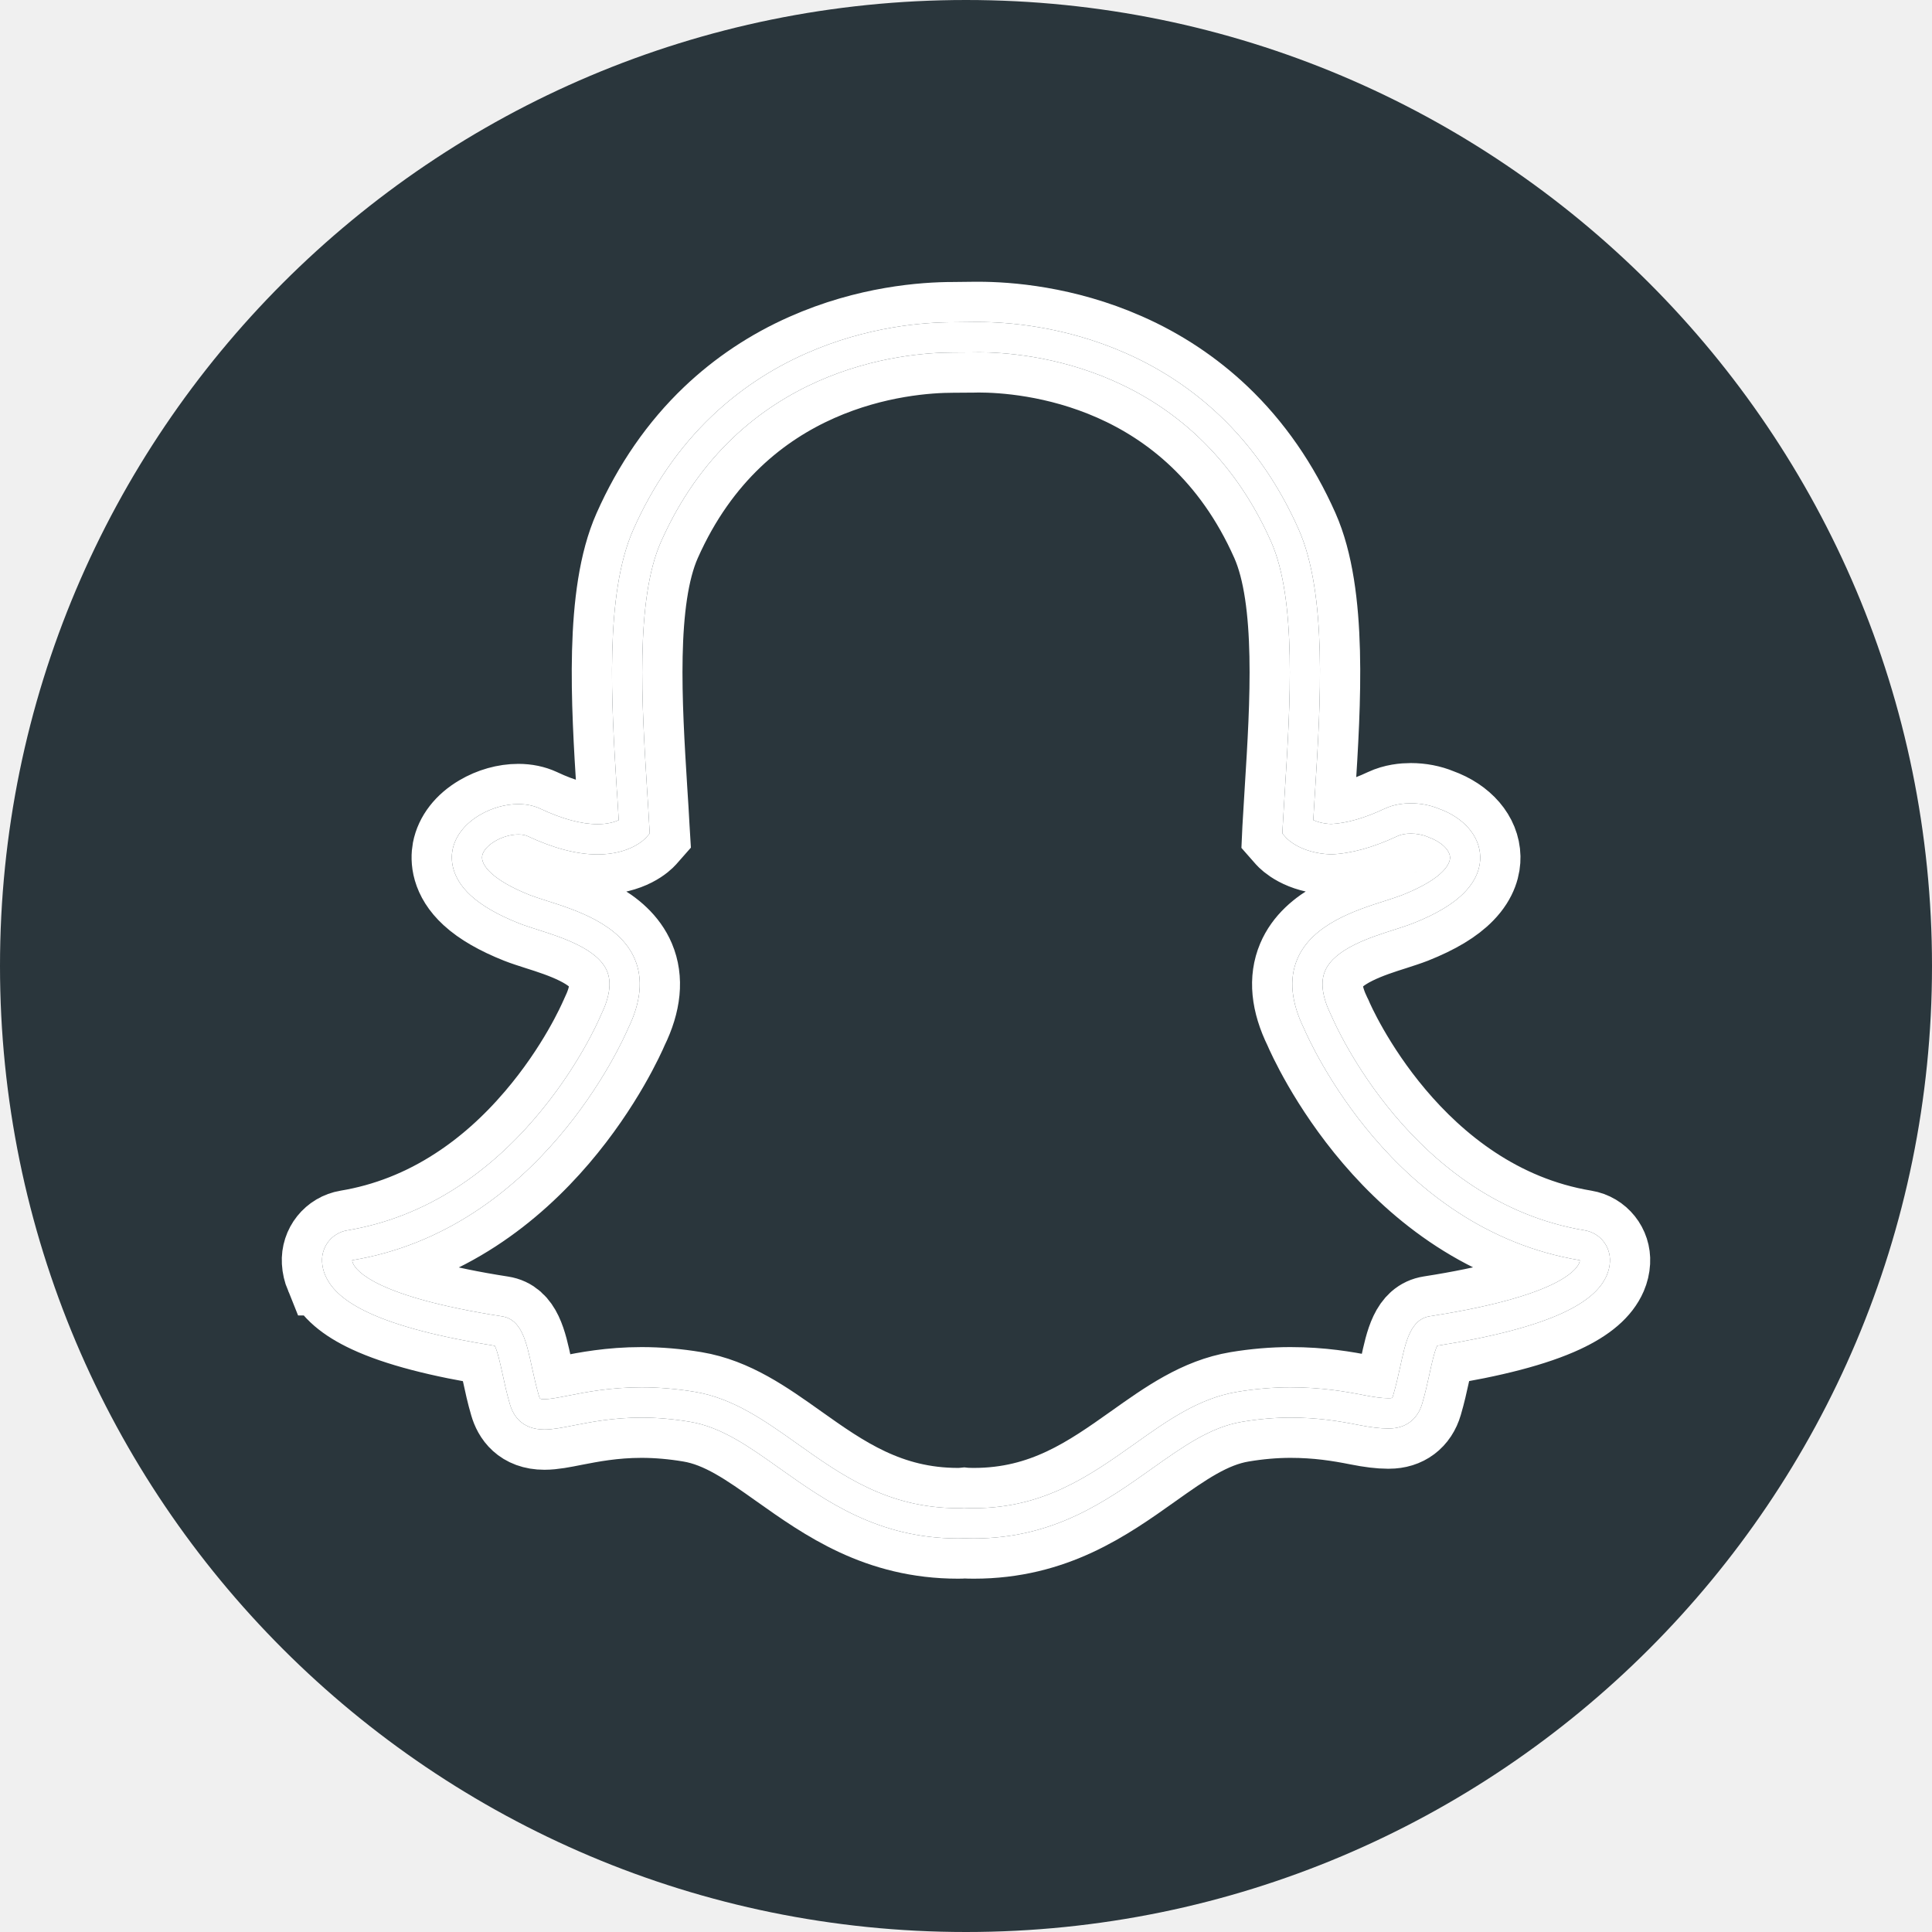
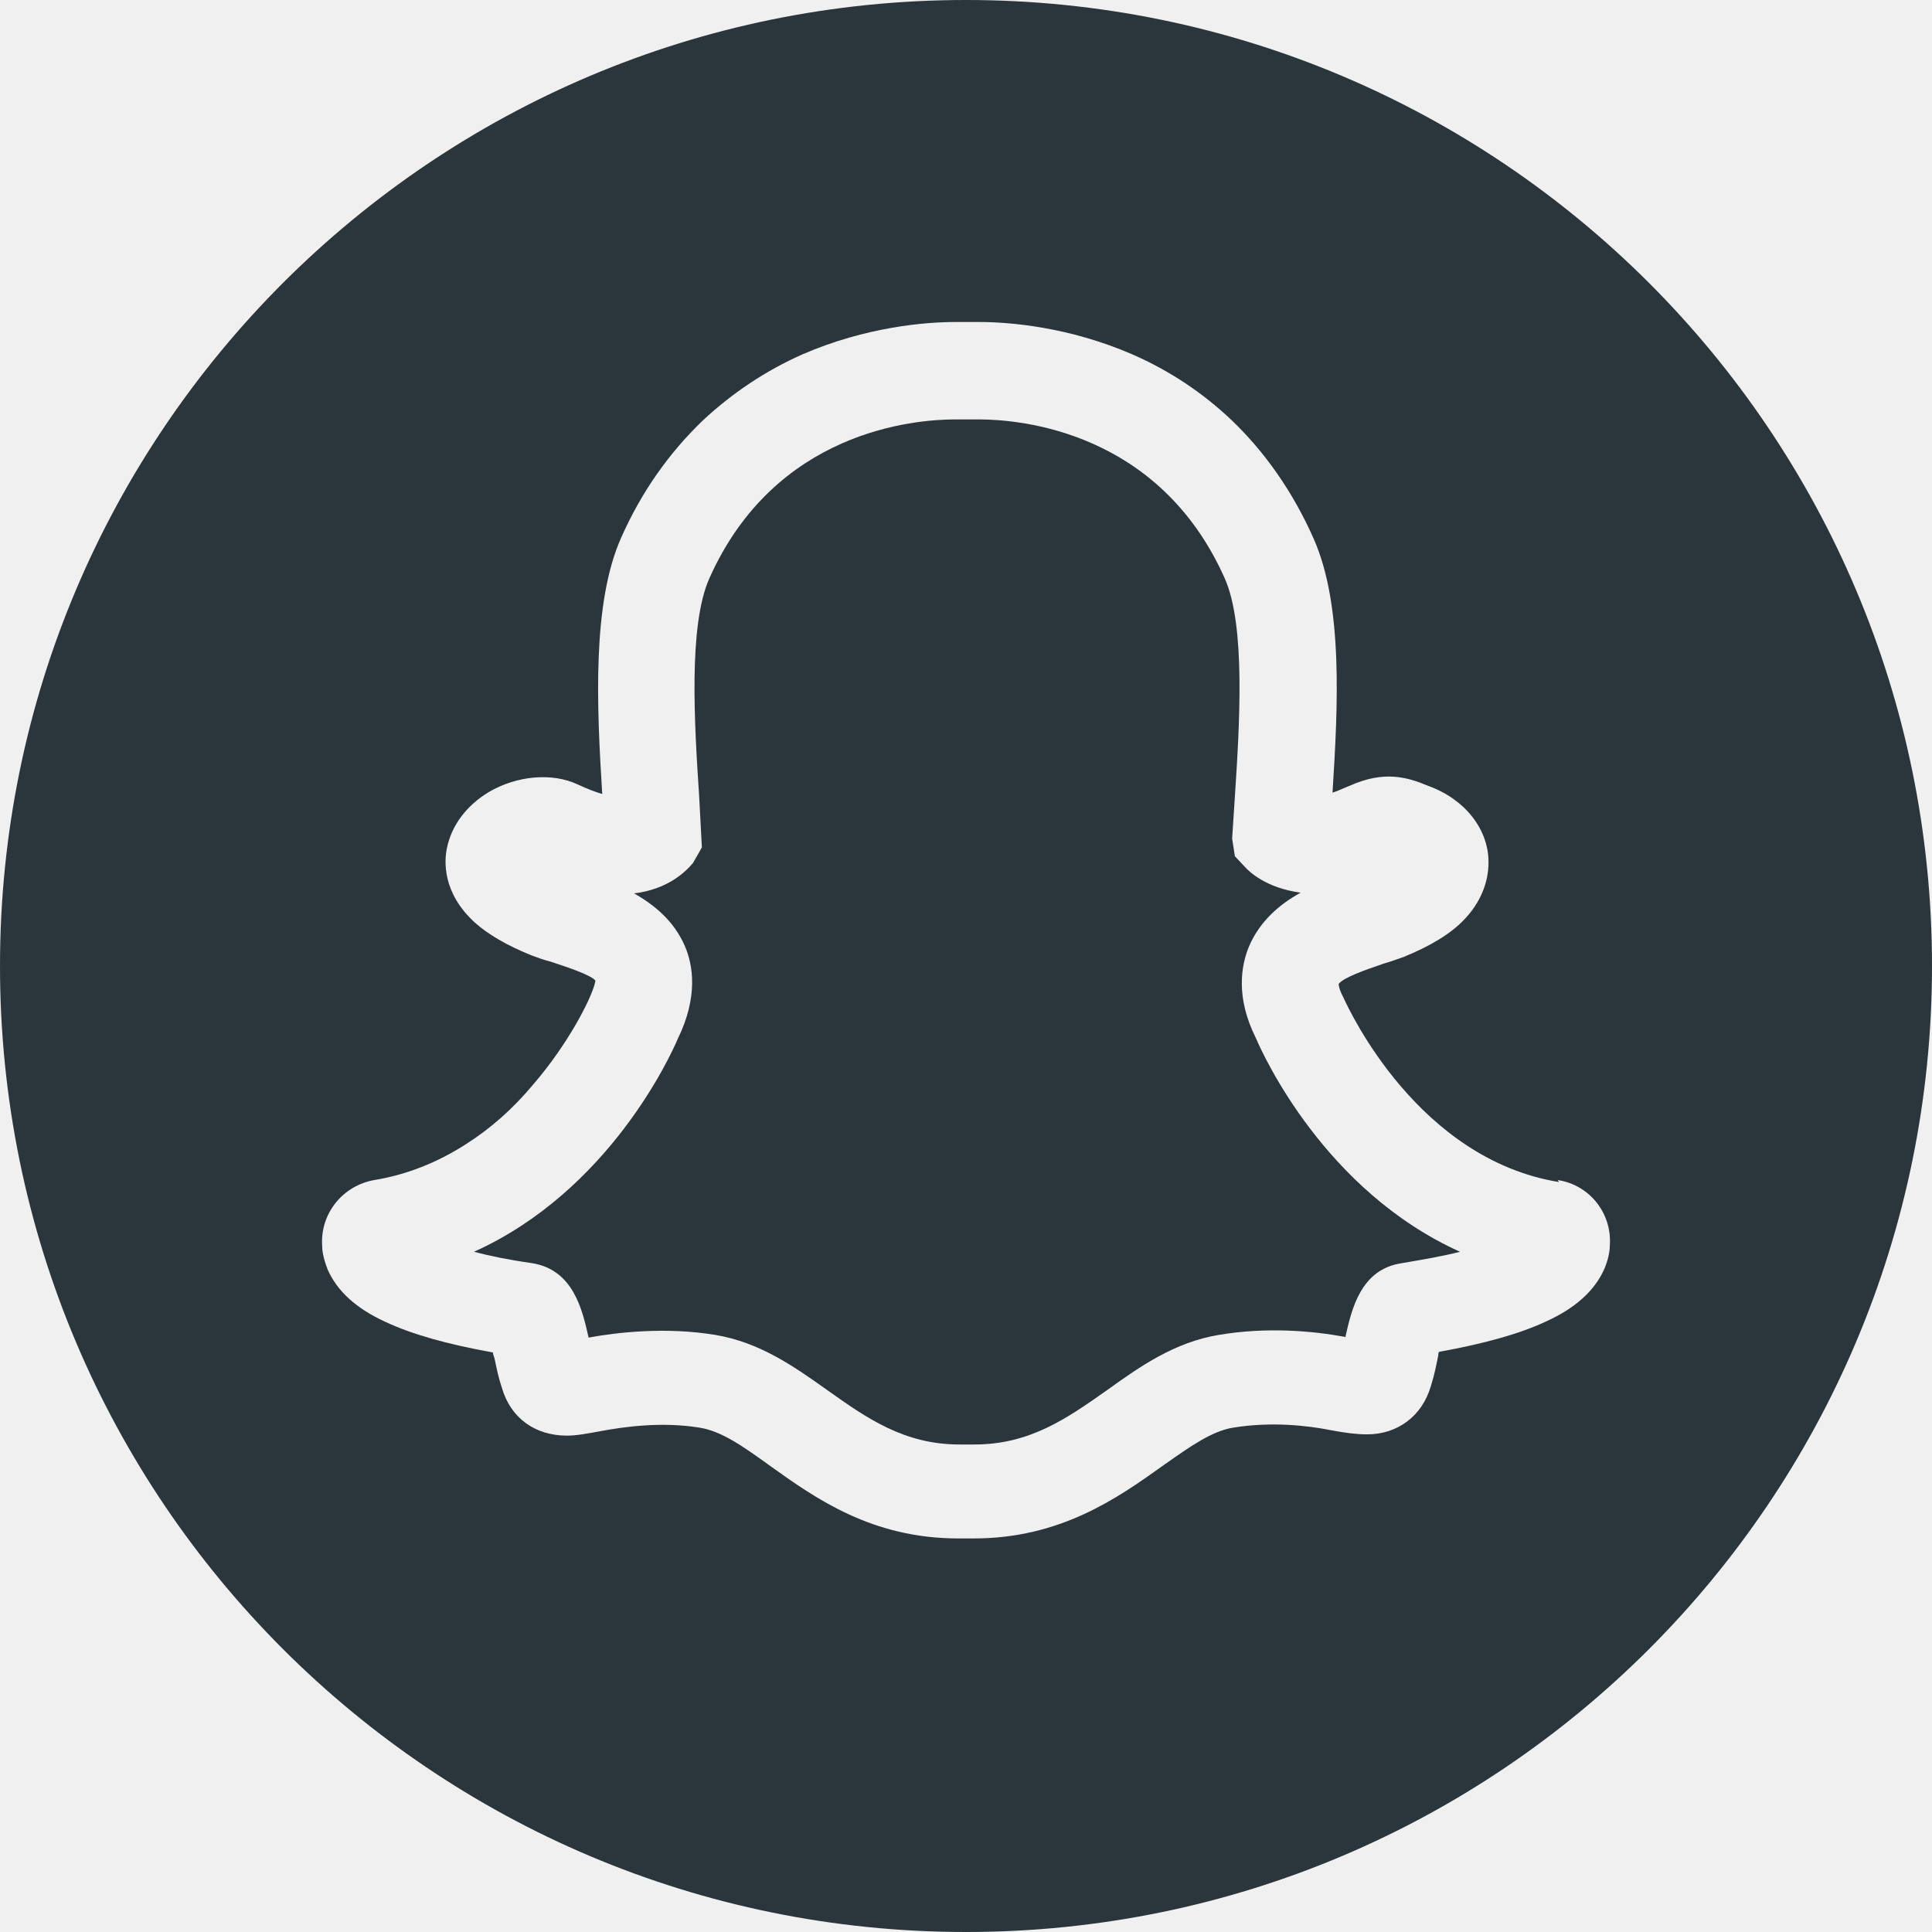
<svg xmlns="http://www.w3.org/2000/svg" width="24" height="24" viewBox="0 0 24 24" fill="none">
-   <circle cx="12" cy="12" r="12" fill="#2A363C" />
-   <mask id="path-2-outside-1_2170_4409" maskUnits="userSpaceOnUse" x="3" y="3" width="18" height="17" fill="black">
-     <rect fill="white" x="3" y="3" width="18" height="17" />
-     <path fill-rule="evenodd" clip-rule="evenodd" d="M12.154 4C12.14 4 12.126 4 12.114 4C12.015 4.001 11.854 4.003 11.839 4.003C11.484 4.003 10.773 4.053 10.01 4.392C9.573 4.585 9.181 4.847 8.843 5.169C8.44 5.553 8.112 6.027 7.868 6.577C7.51 7.382 7.595 8.738 7.663 9.829L7.664 9.83C7.671 9.947 7.679 10.069 7.686 10.188C7.633 10.212 7.548 10.238 7.423 10.238C7.221 10.238 6.981 10.173 6.71 10.045C6.63 10.008 6.539 9.989 6.439 9.989C6.277 9.989 6.107 10.037 5.96 10.124C5.774 10.233 5.654 10.388 5.621 10.56C5.6 10.673 5.601 10.898 5.849 11.125C5.986 11.251 6.186 11.366 6.445 11.469C6.513 11.496 6.593 11.521 6.679 11.549C6.975 11.643 7.424 11.786 7.54 12.062C7.6 12.203 7.574 12.387 7.465 12.61C7.462 12.616 7.459 12.622 7.457 12.628C7.429 12.692 7.174 13.273 6.651 13.884C6.354 14.232 6.027 14.523 5.679 14.748C5.255 15.024 4.795 15.204 4.314 15.284C4.125 15.315 3.99 15.484 4.001 15.676C4.004 15.732 4.017 15.787 4.039 15.841L4.04 15.841C4.116 16.021 4.293 16.174 4.581 16.308C4.933 16.472 5.46 16.61 6.146 16.718C6.181 16.785 6.217 16.951 6.242 17.065C6.268 17.186 6.295 17.311 6.334 17.443C6.375 17.586 6.484 17.758 6.763 17.758C6.868 17.758 6.99 17.734 7.13 17.706C7.337 17.666 7.618 17.61 7.97 17.61C8.165 17.61 8.367 17.628 8.57 17.662C8.962 17.727 9.3 17.967 9.691 18.245C10.264 18.651 10.912 19.111 11.902 19.111C11.929 19.111 11.956 19.11 11.982 19.108C12.015 19.11 12.056 19.111 12.098 19.111C13.089 19.111 13.736 18.651 14.308 18.245L14.309 18.244C14.7 17.967 15.038 17.727 15.43 17.662C15.633 17.628 15.835 17.61 16.03 17.61C16.366 17.61 16.632 17.653 16.869 17.7C17.024 17.731 17.145 17.745 17.237 17.745L17.247 17.745H17.256C17.46 17.745 17.61 17.633 17.667 17.436C17.705 17.307 17.732 17.185 17.759 17.062C17.782 16.955 17.819 16.784 17.854 16.717C18.54 16.609 19.067 16.471 19.419 16.307C19.706 16.173 19.883 16.021 19.96 15.842C19.983 15.788 19.996 15.733 19.999 15.676C20.01 15.484 19.875 15.315 19.686 15.284C17.547 14.929 16.583 12.722 16.544 12.628C16.541 12.622 16.538 12.616 16.535 12.61C16.426 12.387 16.4 12.203 16.46 12.062C16.576 11.786 17.024 11.643 17.321 11.549C17.407 11.521 17.488 11.495 17.555 11.469C17.847 11.353 18.056 11.227 18.193 11.085C18.358 10.915 18.39 10.752 18.388 10.645C18.383 10.387 18.186 10.158 17.874 10.046C17.768 10.002 17.648 9.979 17.526 9.979C17.442 9.979 17.319 9.99 17.202 10.045C16.952 10.163 16.727 10.227 16.535 10.236C16.433 10.231 16.361 10.209 16.314 10.187C16.32 10.087 16.327 9.983 16.333 9.875L16.336 9.829C16.405 8.739 16.49 7.381 16.132 6.575C15.887 6.023 15.558 5.548 15.153 5.163C14.814 4.841 14.421 4.579 13.982 4.386C13.22 4.05 12.509 4 12.154 4ZM12.154 4.376C12.753 4.376 14.817 4.538 15.79 6.729C16.11 7.45 16.028 8.756 15.962 9.806C15.952 9.972 15.942 10.134 15.933 10.288L15.93 10.354L15.974 10.404C15.992 10.424 16.158 10.598 16.529 10.613L16.534 10.613L16.541 10.613C16.785 10.603 17.061 10.527 17.361 10.386C17.405 10.365 17.463 10.355 17.526 10.355C17.596 10.355 17.672 10.369 17.734 10.395L17.743 10.399C17.9 10.454 18.011 10.558 18.013 10.652C18.014 10.706 17.974 10.898 17.417 11.119C17.363 11.14 17.291 11.163 17.208 11.19C16.846 11.305 16.299 11.479 16.115 11.915C16.011 12.161 16.039 12.451 16.199 12.777C16.265 12.931 17.299 15.27 19.625 15.655C19.625 15.666 19.622 15.678 19.616 15.693C19.576 15.786 19.326 16.108 17.766 16.35C17.522 16.387 17.462 16.662 17.393 16.982C17.368 17.096 17.342 17.212 17.307 17.331C17.297 17.367 17.295 17.369 17.256 17.369C17.251 17.369 17.245 17.369 17.238 17.369C17.169 17.369 17.064 17.355 16.942 17.331C16.72 17.287 16.418 17.234 16.03 17.234C15.814 17.234 15.592 17.253 15.369 17.29C14.891 17.37 14.503 17.646 14.092 17.938C13.54 18.329 12.969 18.735 12.099 18.735C12.061 18.735 12.024 18.734 11.986 18.732L11.977 18.731L11.967 18.732C11.945 18.734 11.924 18.735 11.902 18.735C11.032 18.735 10.461 18.33 9.909 17.938C9.498 17.646 9.109 17.37 8.632 17.29C8.409 17.253 8.186 17.234 7.97 17.234C7.583 17.234 7.28 17.293 7.059 17.337C6.937 17.361 6.832 17.381 6.763 17.381C6.707 17.381 6.706 17.378 6.694 17.337C6.659 17.218 6.633 17.099 6.608 16.985C6.539 16.665 6.479 16.389 6.235 16.352C4.675 16.11 4.425 15.787 4.385 15.694C4.379 15.679 4.376 15.666 4.375 15.655C6.702 15.271 7.736 12.931 7.802 12.777C7.962 12.451 7.99 12.161 7.886 11.915C7.702 11.48 7.155 11.305 6.793 11.19C6.709 11.163 6.638 11.14 6.583 11.119C6.113 10.932 5.969 10.744 5.99 10.63C6.015 10.499 6.242 10.366 6.439 10.366C6.484 10.366 6.523 10.373 6.552 10.386C6.873 10.537 7.166 10.614 7.423 10.614C7.828 10.614 8.008 10.425 8.027 10.404L8.071 10.354L8.067 10.288C8.059 10.134 8.049 9.973 8.038 9.807C7.973 8.757 7.891 7.451 8.211 6.73C9.18 4.548 11.234 4.379 11.84 4.379C11.855 4.379 12.118 4.377 12.118 4.377C12.129 4.377 12.141 4.376 12.154 4.376Z" />
-   </mask>
-   <path fill-rule="evenodd" clip-rule="evenodd" d="M12.154 4C12.14 4 12.126 4 12.114 4C12.015 4.001 11.854 4.003 11.839 4.003C11.484 4.003 10.773 4.053 10.01 4.392C9.573 4.585 9.181 4.847 8.843 5.169C8.44 5.553 8.112 6.027 7.868 6.577C7.51 7.382 7.595 8.738 7.663 9.829L7.664 9.83C7.671 9.947 7.679 10.069 7.686 10.188C7.633 10.212 7.548 10.238 7.423 10.238C7.221 10.238 6.981 10.173 6.71 10.045C6.63 10.008 6.539 9.989 6.439 9.989C6.277 9.989 6.107 10.037 5.96 10.124C5.774 10.233 5.654 10.388 5.621 10.56C5.6 10.673 5.601 10.898 5.849 11.125C5.986 11.251 6.186 11.366 6.445 11.469C6.513 11.496 6.593 11.521 6.679 11.549C6.975 11.643 7.424 11.786 7.54 12.062C7.6 12.203 7.574 12.387 7.465 12.61C7.462 12.616 7.459 12.622 7.457 12.628C7.429 12.692 7.174 13.273 6.651 13.884C6.354 14.232 6.027 14.523 5.679 14.748C5.255 15.024 4.795 15.204 4.314 15.284C4.125 15.315 3.99 15.484 4.001 15.676C4.004 15.732 4.017 15.787 4.039 15.841L4.04 15.841C4.116 16.021 4.293 16.174 4.581 16.308C4.933 16.472 5.46 16.61 6.146 16.718C6.181 16.785 6.217 16.951 6.242 17.065C6.268 17.186 6.295 17.311 6.334 17.443C6.375 17.586 6.484 17.758 6.763 17.758C6.868 17.758 6.99 17.734 7.13 17.706C7.337 17.666 7.618 17.61 7.97 17.61C8.165 17.61 8.367 17.628 8.57 17.662C8.962 17.727 9.3 17.967 9.691 18.245C10.264 18.651 10.912 19.111 11.902 19.111C11.929 19.111 11.956 19.11 11.982 19.108C12.015 19.11 12.056 19.111 12.098 19.111C13.089 19.111 13.736 18.651 14.308 18.245L14.309 18.244C14.7 17.967 15.038 17.727 15.43 17.662C15.633 17.628 15.835 17.61 16.03 17.61C16.366 17.61 16.632 17.653 16.869 17.7C17.024 17.731 17.145 17.745 17.237 17.745L17.247 17.745H17.256C17.46 17.745 17.61 17.633 17.667 17.436C17.705 17.307 17.732 17.185 17.759 17.062C17.782 16.955 17.819 16.784 17.854 16.717C18.54 16.609 19.067 16.471 19.419 16.307C19.706 16.173 19.883 16.021 19.96 15.842C19.983 15.788 19.996 15.733 19.999 15.676C20.01 15.484 19.875 15.315 19.686 15.284C17.547 14.929 16.583 12.722 16.544 12.628C16.541 12.622 16.538 12.616 16.535 12.61C16.426 12.387 16.4 12.203 16.46 12.062C16.576 11.786 17.024 11.643 17.321 11.549C17.407 11.521 17.488 11.495 17.555 11.469C17.847 11.353 18.056 11.227 18.193 11.085C18.358 10.915 18.39 10.752 18.388 10.645C18.383 10.387 18.186 10.158 17.874 10.046C17.768 10.002 17.648 9.979 17.526 9.979C17.442 9.979 17.319 9.99 17.202 10.045C16.952 10.163 16.727 10.227 16.535 10.236C16.433 10.231 16.361 10.209 16.314 10.187C16.32 10.087 16.327 9.983 16.333 9.875L16.336 9.829C16.405 8.739 16.49 7.381 16.132 6.575C15.887 6.023 15.558 5.548 15.153 5.163C14.814 4.841 14.421 4.579 13.982 4.386C13.22 4.05 12.509 4 12.154 4ZM12.154 4.376C12.753 4.376 14.817 4.538 15.79 6.729C16.11 7.45 16.028 8.756 15.962 9.806C15.952 9.972 15.942 10.134 15.933 10.288L15.93 10.354L15.974 10.404C15.992 10.424 16.158 10.598 16.529 10.613L16.534 10.613L16.541 10.613C16.785 10.603 17.061 10.527 17.361 10.386C17.405 10.365 17.463 10.355 17.526 10.355C17.596 10.355 17.672 10.369 17.734 10.395L17.743 10.399C17.9 10.454 18.011 10.558 18.013 10.652C18.014 10.706 17.974 10.898 17.417 11.119C17.363 11.14 17.291 11.163 17.208 11.19C16.846 11.305 16.299 11.479 16.115 11.915C16.011 12.161 16.039 12.451 16.199 12.777C16.265 12.931 17.299 15.27 19.625 15.655C19.625 15.666 19.622 15.678 19.616 15.693C19.576 15.786 19.326 16.108 17.766 16.35C17.522 16.387 17.462 16.662 17.393 16.982C17.368 17.096 17.342 17.212 17.307 17.331C17.297 17.367 17.295 17.369 17.256 17.369C17.251 17.369 17.245 17.369 17.238 17.369C17.169 17.369 17.064 17.355 16.942 17.331C16.72 17.287 16.418 17.234 16.03 17.234C15.814 17.234 15.592 17.253 15.369 17.29C14.891 17.37 14.503 17.646 14.092 17.938C13.54 18.329 12.969 18.735 12.099 18.735C12.061 18.735 12.024 18.734 11.986 18.732L11.977 18.731L11.967 18.732C11.945 18.734 11.924 18.735 11.902 18.735C11.032 18.735 10.461 18.33 9.909 17.938C9.498 17.646 9.109 17.37 8.632 17.29C8.409 17.253 8.186 17.234 7.97 17.234C7.583 17.234 7.28 17.293 7.059 17.337C6.937 17.361 6.832 17.381 6.763 17.381C6.707 17.381 6.706 17.378 6.694 17.337C6.659 17.218 6.633 17.099 6.608 16.985C6.539 16.665 6.479 16.389 6.235 16.352C4.675 16.11 4.425 15.787 4.385 15.694C4.379 15.679 4.376 15.666 4.375 15.655C6.702 15.271 7.736 12.931 7.802 12.777C7.962 12.451 7.99 12.161 7.886 11.915C7.702 11.48 7.155 11.305 6.793 11.19C6.709 11.163 6.638 11.14 6.583 11.119C6.113 10.932 5.969 10.744 5.99 10.63C6.015 10.499 6.242 10.366 6.439 10.366C6.484 10.366 6.523 10.373 6.552 10.386C6.873 10.537 7.166 10.614 7.423 10.614C7.828 10.614 8.008 10.425 8.027 10.404L8.071 10.354L8.067 10.288C8.059 10.134 8.049 9.973 8.038 9.807C7.973 8.757 7.891 7.451 8.211 6.73C9.18 4.548 11.234 4.379 11.84 4.379C11.855 4.379 12.118 4.377 12.118 4.377C12.129 4.377 12.141 4.376 12.154 4.376Z" fill="white" />
-   <path fill-rule="evenodd" clip-rule="evenodd" d="M12.154 4C12.14 4 12.126 4 12.114 4C12.015 4.001 11.854 4.003 11.839 4.003C11.484 4.003 10.773 4.053 10.01 4.392C9.573 4.585 9.181 4.847 8.843 5.169C8.44 5.553 8.112 6.027 7.868 6.577C7.51 7.382 7.595 8.738 7.663 9.829L7.664 9.83C7.671 9.947 7.679 10.069 7.686 10.188C7.633 10.212 7.548 10.238 7.423 10.238C7.221 10.238 6.981 10.173 6.71 10.045C6.63 10.008 6.539 9.989 6.439 9.989C6.277 9.989 6.107 10.037 5.96 10.124C5.774 10.233 5.654 10.388 5.621 10.56C5.6 10.673 5.601 10.898 5.849 11.125C5.986 11.251 6.186 11.366 6.445 11.469C6.513 11.496 6.593 11.521 6.679 11.549C6.975 11.643 7.424 11.786 7.54 12.062C7.6 12.203 7.574 12.387 7.465 12.61C7.462 12.616 7.459 12.622 7.457 12.628C7.429 12.692 7.174 13.273 6.651 13.884C6.354 14.232 6.027 14.523 5.679 14.748C5.255 15.024 4.795 15.204 4.314 15.284C4.125 15.315 3.99 15.484 4.001 15.676C4.004 15.732 4.017 15.787 4.039 15.841L4.04 15.841C4.116 16.021 4.293 16.174 4.581 16.308C4.933 16.472 5.46 16.61 6.146 16.718C6.181 16.785 6.217 16.951 6.242 17.065C6.268 17.186 6.295 17.311 6.334 17.443C6.375 17.586 6.484 17.758 6.763 17.758C6.868 17.758 6.99 17.734 7.13 17.706C7.337 17.666 7.618 17.61 7.97 17.61C8.165 17.61 8.367 17.628 8.57 17.662C8.962 17.727 9.3 17.967 9.691 18.245C10.264 18.651 10.912 19.111 11.902 19.111C11.929 19.111 11.956 19.11 11.982 19.108C12.015 19.11 12.056 19.111 12.098 19.111C13.089 19.111 13.736 18.651 14.308 18.245L14.309 18.244C14.7 17.967 15.038 17.727 15.43 17.662C15.633 17.628 15.835 17.61 16.03 17.61C16.366 17.61 16.632 17.653 16.869 17.7C17.024 17.731 17.145 17.745 17.237 17.745L17.247 17.745H17.256C17.46 17.745 17.61 17.633 17.667 17.436C17.705 17.307 17.732 17.185 17.759 17.062C17.782 16.955 17.819 16.784 17.854 16.717C18.54 16.609 19.067 16.471 19.419 16.307C19.706 16.173 19.883 16.021 19.96 15.842C19.983 15.788 19.996 15.733 19.999 15.676C20.01 15.484 19.875 15.315 19.686 15.284C17.547 14.929 16.583 12.722 16.544 12.628C16.541 12.622 16.538 12.616 16.535 12.61C16.426 12.387 16.4 12.203 16.46 12.062C16.576 11.786 17.024 11.643 17.321 11.549C17.407 11.521 17.488 11.495 17.555 11.469C17.847 11.353 18.056 11.227 18.193 11.085C18.358 10.915 18.39 10.752 18.388 10.645C18.383 10.387 18.186 10.158 17.874 10.046C17.768 10.002 17.648 9.979 17.526 9.979C17.442 9.979 17.319 9.99 17.202 10.045C16.952 10.163 16.727 10.227 16.535 10.236C16.433 10.231 16.361 10.209 16.314 10.187C16.32 10.087 16.327 9.983 16.333 9.875L16.336 9.829C16.405 8.739 16.49 7.381 16.132 6.575C15.887 6.023 15.558 5.548 15.153 5.163C14.814 4.841 14.421 4.579 13.982 4.386C13.22 4.05 12.509 4 12.154 4ZM12.154 4.376C12.753 4.376 14.817 4.538 15.79 6.729C16.11 7.45 16.028 8.756 15.962 9.806C15.952 9.972 15.942 10.134 15.933 10.288L15.93 10.354L15.974 10.404C15.992 10.424 16.158 10.598 16.529 10.613L16.534 10.613L16.541 10.613C16.785 10.603 17.061 10.527 17.361 10.386C17.405 10.365 17.463 10.355 17.526 10.355C17.596 10.355 17.672 10.369 17.734 10.395L17.743 10.399C17.9 10.454 18.011 10.558 18.013 10.652C18.014 10.706 17.974 10.898 17.417 11.119C17.363 11.14 17.291 11.163 17.208 11.19C16.846 11.305 16.299 11.479 16.115 11.915C16.011 12.161 16.039 12.451 16.199 12.777C16.265 12.931 17.299 15.27 19.625 15.655C19.625 15.666 19.622 15.678 19.616 15.693C19.576 15.786 19.326 16.108 17.766 16.35C17.522 16.387 17.462 16.662 17.393 16.982C17.368 17.096 17.342 17.212 17.307 17.331C17.297 17.367 17.295 17.369 17.256 17.369C17.251 17.369 17.245 17.369 17.238 17.369C17.169 17.369 17.064 17.355 16.942 17.331C16.72 17.287 16.418 17.234 16.03 17.234C15.814 17.234 15.592 17.253 15.369 17.29C14.891 17.37 14.503 17.646 14.092 17.938C13.54 18.329 12.969 18.735 12.099 18.735C12.061 18.735 12.024 18.734 11.986 18.732L11.977 18.731L11.967 18.732C11.945 18.734 11.924 18.735 11.902 18.735C11.032 18.735 10.461 18.33 9.909 17.938C9.498 17.646 9.109 17.37 8.632 17.29C8.409 17.253 8.186 17.234 7.97 17.234C7.583 17.234 7.28 17.293 7.059 17.337C6.937 17.361 6.832 17.381 6.763 17.381C6.707 17.381 6.706 17.378 6.694 17.337C6.659 17.218 6.633 17.099 6.608 16.985C6.539 16.665 6.479 16.389 6.235 16.352C4.675 16.11 4.425 15.787 4.385 15.694C4.379 15.679 4.376 15.666 4.375 15.655C6.702 15.271 7.736 12.931 7.802 12.777C7.962 12.451 7.99 12.161 7.886 11.915C7.702 11.48 7.155 11.305 6.793 11.19C6.709 11.163 6.638 11.14 6.583 11.119C6.113 10.932 5.969 10.744 5.99 10.63C6.015 10.499 6.242 10.366 6.439 10.366C6.484 10.366 6.523 10.373 6.552 10.386C6.873 10.537 7.166 10.614 7.423 10.614C7.828 10.614 8.008 10.425 8.027 10.404L8.071 10.354L8.067 10.288C8.059 10.134 8.049 9.973 8.038 9.807C7.973 8.757 7.891 7.451 8.211 6.73C9.18 4.548 11.234 4.379 11.84 4.379C11.855 4.379 12.118 4.377 12.118 4.377C12.129 4.377 12.141 4.376 12.154 4.376Z" stroke="white" mask="url(#path-2-outside-1_2170_4409)" />
+   <path d="M15.214 7.184C14.397 5.352 12.67 5.21 12.156 5.21H11.869C11.356 5.21 9.629 5.352 8.812 7.184C8.55 7.771 8.626 8.989 8.685 9.888L8.719 10.527L8.609 10.72C8.517 10.829 8.298 11.047 7.877 11.098C8.129 11.241 8.374 11.442 8.508 11.753C8.609 11.988 8.677 12.383 8.416 12.912C8.331 13.114 7.565 14.794 5.888 15.55C6.074 15.6 6.318 15.65 6.613 15.692C7.123 15.776 7.234 16.272 7.31 16.608L7.312 16.616C7.674 16.549 8.281 16.482 8.887 16.583C9.435 16.675 9.856 16.969 10.269 17.263C10.766 17.616 11.229 17.944 11.92 17.944H12.105C12.795 17.944 13.257 17.617 13.745 17.274L13.748 17.272C14.169 16.969 14.59 16.675 15.138 16.583C15.736 16.482 16.3 16.532 16.713 16.608L16.715 16.6C16.791 16.264 16.903 15.767 17.412 15.692C17.707 15.642 17.943 15.6 18.137 15.55C16.46 14.794 15.694 13.114 15.601 12.895C15.348 12.391 15.416 11.996 15.517 11.753C15.652 11.442 15.896 11.232 16.157 11.089C15.727 11.031 15.517 10.829 15.458 10.762L15.34 10.636L15.306 10.417L15.34 9.897C15.399 8.998 15.475 7.771 15.214 7.184Z" fill="#2A363C" />
+   <path fill-rule="evenodd" clip-rule="evenodd" d="M12 24C18.627 24 24 18.627 24 12C24 5.373 18.627 0 12 0C5.373 0 0 5.373 0 12C0 18.627 5.373 24 12 24ZM16.693 12.402C16.769 12.565 17.622 14.4 19.367 14.684L19.35 14.659C19.746 14.718 20.024 15.071 19.998 15.466C19.998 15.558 19.973 15.659 19.931 15.76C19.813 16.028 19.577 16.247 19.207 16.415C18.887 16.566 18.44 16.692 17.876 16.793C17.867 16.81 17.867 16.818 17.867 16.835C17.842 16.961 17.817 17.087 17.774 17.221C17.665 17.591 17.362 17.818 16.983 17.818C16.856 17.818 16.713 17.801 16.536 17.767C16.241 17.708 15.795 17.658 15.323 17.734C15.059 17.775 14.795 17.961 14.459 18.198L14.439 18.212C13.874 18.616 13.167 19.111 12.097 19.111H11.903C10.833 19.111 10.134 18.616 9.57 18.212C9.233 17.969 8.963 17.776 8.685 17.734C8.213 17.658 7.75 17.725 7.472 17.776C7.295 17.809 7.16 17.834 7.043 17.834C6.647 17.834 6.343 17.616 6.234 17.238C6.196 17.124 6.171 17.01 6.149 16.902C6.146 16.891 6.144 16.88 6.141 16.868C6.139 16.863 6.138 16.858 6.136 16.854C6.13 16.836 6.124 16.821 6.124 16.801C5.56 16.7 5.114 16.574 4.793 16.423C4.423 16.255 4.187 16.037 4.069 15.768C4.035 15.676 4.002 15.575 4.002 15.474C3.976 15.071 4.263 14.726 4.65 14.659C5.055 14.592 5.434 14.441 5.787 14.214C6.091 14.021 6.369 13.777 6.621 13.475C7.085 12.937 7.312 12.425 7.321 12.4C7.396 12.232 7.396 12.181 7.396 12.181C7.342 12.111 7.02 12.005 6.873 11.957C6.861 11.953 6.85 11.949 6.84 11.946C6.752 11.924 6.676 11.895 6.613 11.872C6.604 11.868 6.596 11.865 6.588 11.862C6.301 11.745 6.065 11.61 5.897 11.459C5.493 11.089 5.518 10.695 5.552 10.535C5.611 10.249 5.796 10.006 6.074 9.838C6.419 9.636 6.857 9.594 7.177 9.745C7.304 9.804 7.396 9.838 7.481 9.863C7.413 8.763 7.354 7.494 7.716 6.68C7.969 6.108 8.315 5.621 8.736 5.218C9.098 4.882 9.511 4.605 9.966 4.403C10.758 4.059 11.499 4 11.869 4H12.164C12.535 4 13.276 4.059 14.068 4.403C14.531 4.605 14.944 4.882 15.298 5.218C15.719 5.621 16.064 6.117 16.317 6.688C16.688 7.519 16.62 8.788 16.553 9.846C16.591 9.835 16.633 9.818 16.68 9.797C16.706 9.786 16.734 9.774 16.764 9.762C17.193 9.569 17.48 9.653 17.741 9.762C18.187 9.922 18.491 10.291 18.491 10.711C18.491 10.963 18.39 11.215 18.187 11.425C18.019 11.602 17.766 11.753 17.438 11.887C17.413 11.896 17.388 11.904 17.362 11.914C17.307 11.933 17.248 11.954 17.185 11.971C17.17 11.977 17.151 11.983 17.13 11.991C16.979 12.042 16.688 12.143 16.629 12.223C16.629 12.223 16.629 12.282 16.688 12.391C16.689 12.393 16.69 12.396 16.693 12.402Z" fill="#2A363C" />
</svg>
